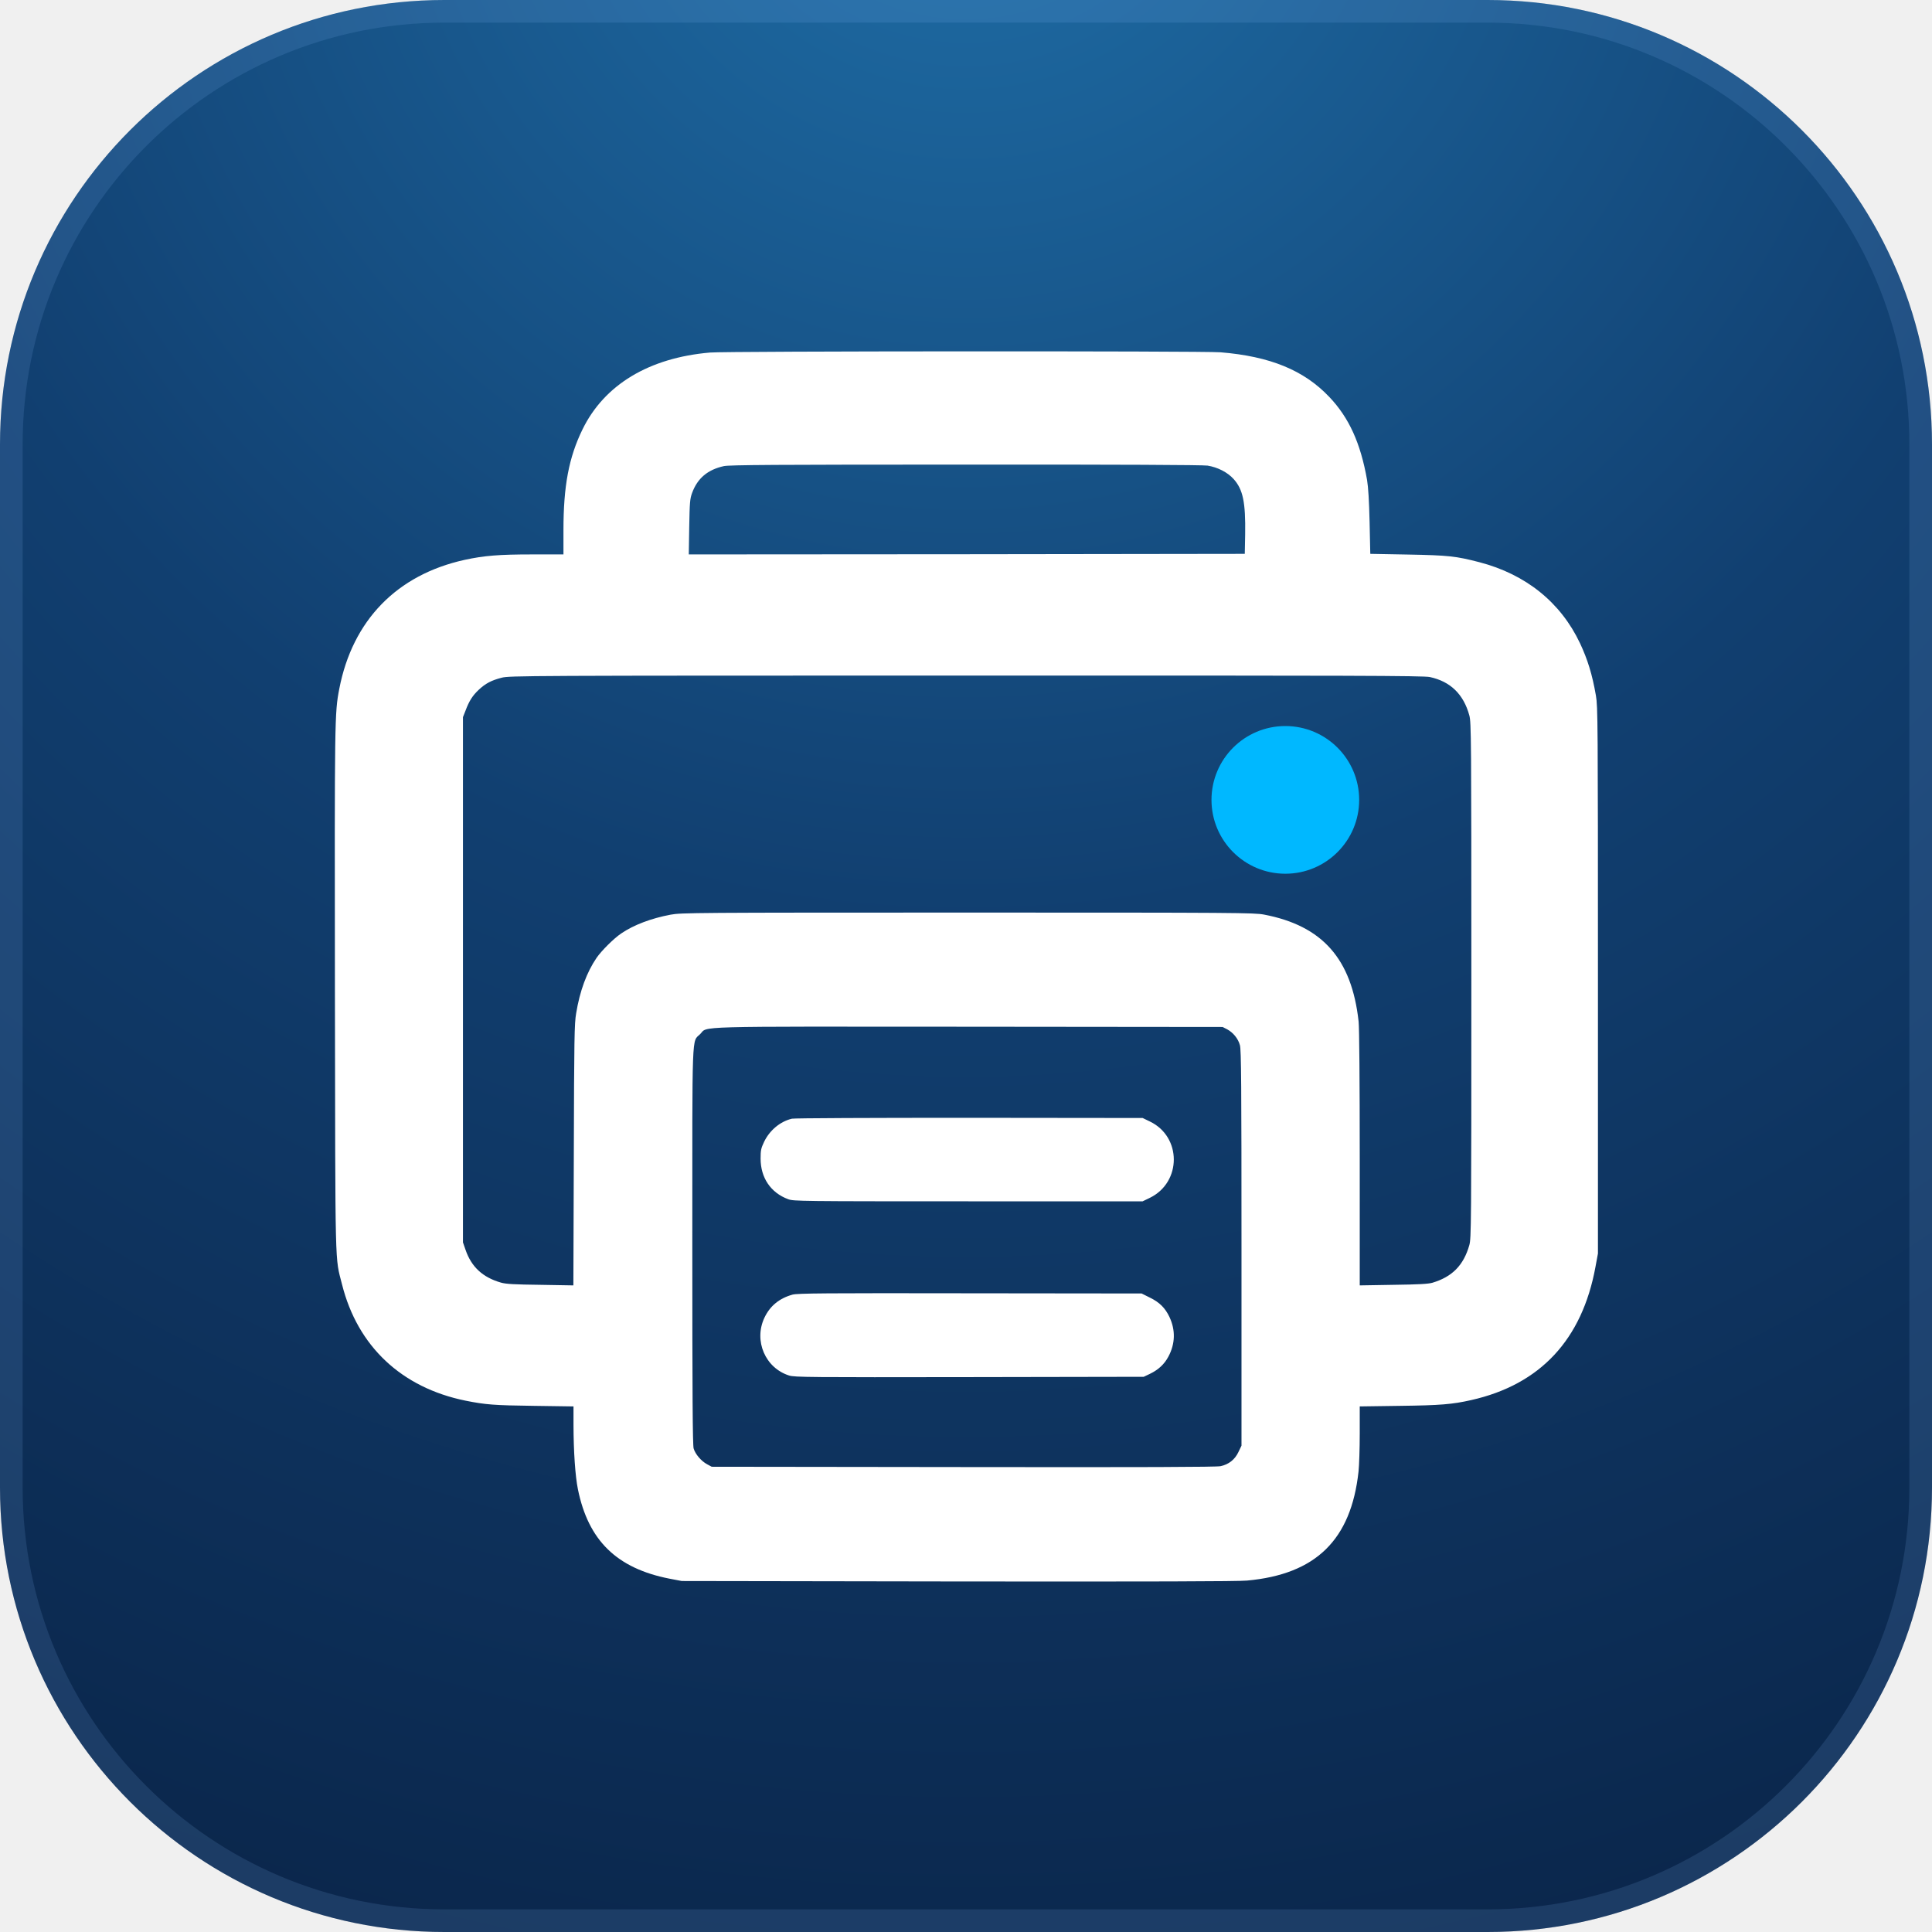
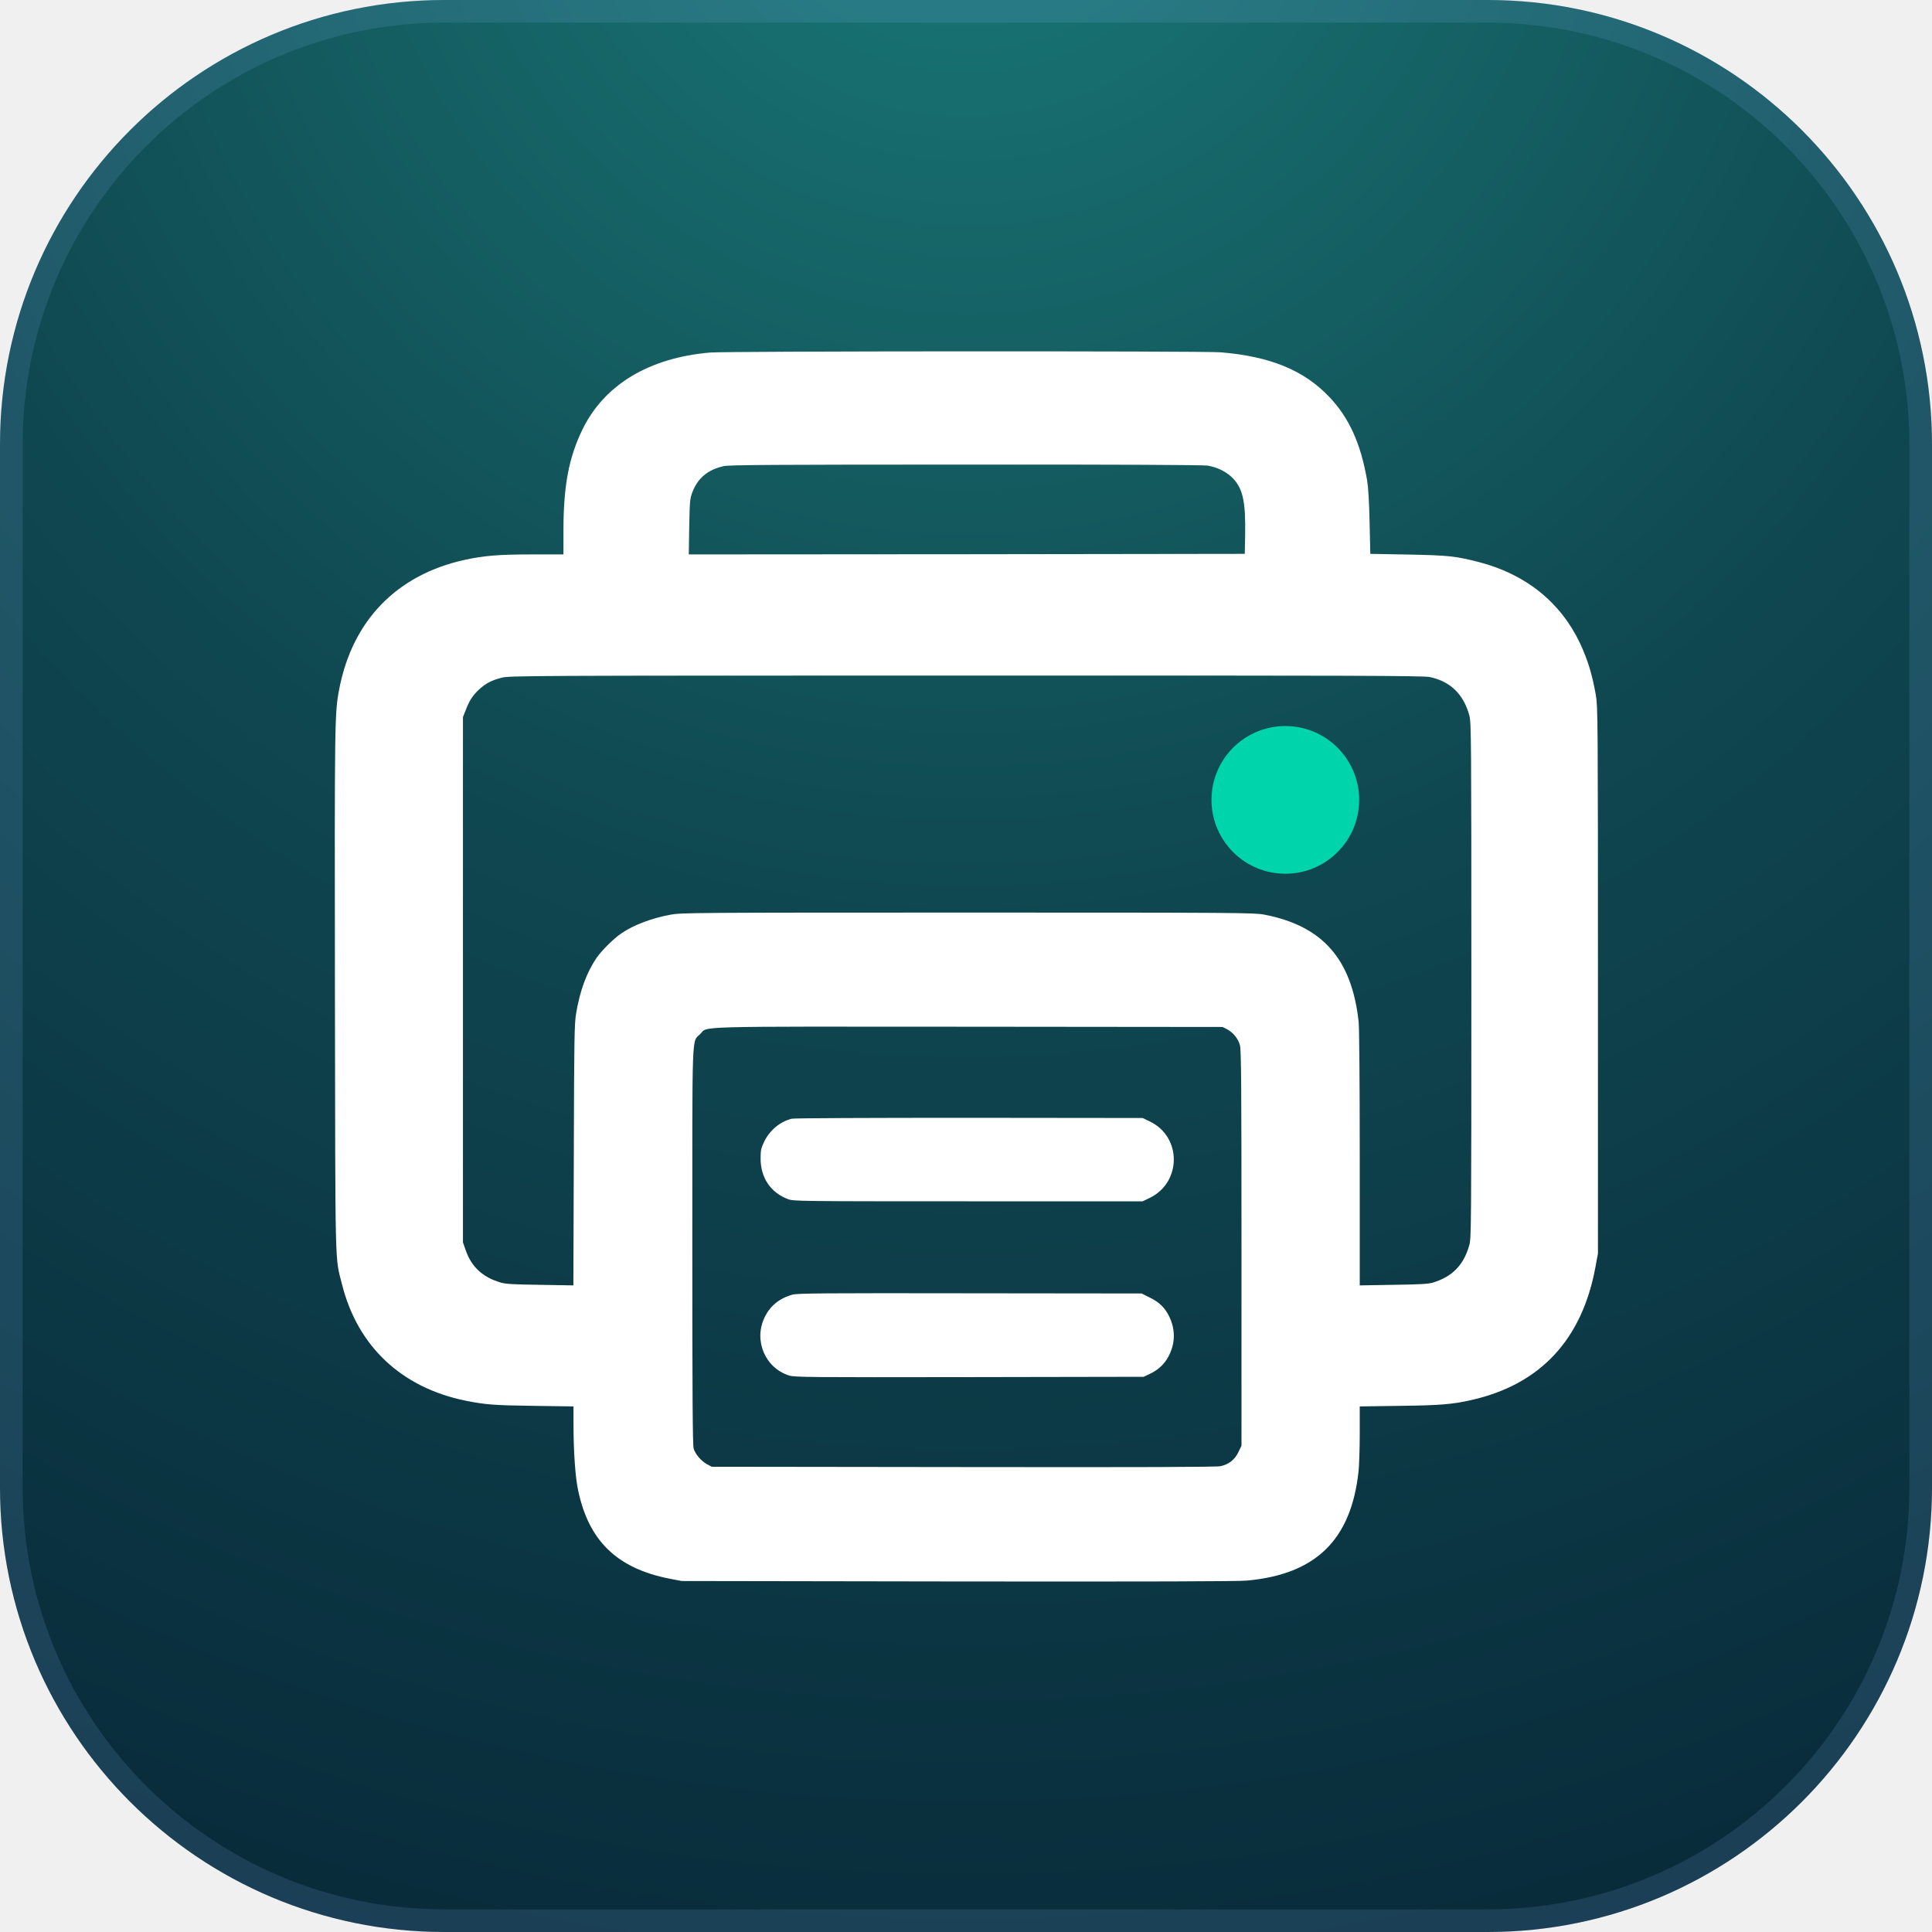
<svg xmlns="http://www.w3.org/2000/svg" viewBox="0 0 256 256">
  <defs>
    <radialGradient id="bg" cx="0.5" cy="-0.1" r="1.2">
-       <stop offset="0" stop-color="#1f6fa8" />
-       <stop offset="0.48" stop-color="#113f70" />
-       <stop offset="1" stop-color="#0a2448" />
+       <stop offset="0" stop-color="#1a7a78" />
+       <stop offset="0.48" stop-color="#0f4750" />
+       <stop offset="1" stop-color="#082838" />
    </radialGradient>
  </defs>
  <rect width="256" height="256" rx="58.88" fill="url(#bg)" />
  <rect x="1.5" y="1.5" width="253" height="253" rx="57.38" fill="none" stroke="#8cbeff" stroke-opacity="0.14" stroke-width="3" />
  <g transform="translate(20.9 20.9) scale(0.837)">
    <g data-centre="1">
      <path fill="#ffffff" fill-rule="evenodd" d="M87.44 30.84 C77.77 31.67 70.69 35.94 67.24 43.02 C65.08 47.45 64.23 51.95 64.23 58.97 L64.23 62.80 L59.26 62.80 C54.04 62.80 51.68 62.99 48.59 63.66 C37.86 66.02 30.83 73.24 28.74 84.09 C28.00 87.91 28.00 88.73 28.05 131.72 C28.12 177.15 28.04 173.86 29.18 178.38 C31.64 188.17 38.60 194.71 48.73 196.77 C51.87 197.40 53.23 197.51 59.54 197.59 L65.82 197.68 L65.82 200.62 C65.83 204.84 66.10 208.74 66.52 210.80 C68.17 218.92 72.67 223.31 81.02 224.95 L82.96 225.32 L126.65 225.39 C157.25 225.42 170.97 225.39 172.44 225.25 C183.34 224.26 188.92 218.81 190.10 207.98 C190.20 207.03 190.29 204.34 190.29 201.99 L190.29 197.68 L196.67 197.59 C203.05 197.51 204.95 197.35 207.92 196.68 C218.88 194.22 225.50 187.10 227.61 175.58 L228.00 173.47 L228.00 130.22 C228.00 89.07 227.98 86.89 227.68 85.15 C227.09 81.75 226.36 79.43 225.17 76.88 C222.11 70.40 216.59 65.95 209.22 64.03 C205.51 63.07 204.35 62.94 197.94 62.82 L191.96 62.71 L191.85 57.70 C191.77 54.29 191.64 52.16 191.45 51.02 C190.43 45.20 188.60 41.16 185.47 37.87 C181.45 33.63 176.08 31.44 168.24 30.80 C165.41 30.58 90.11 30.61 87.44 30.84 M166.20 48.74 C167.80 49.00 169.35 49.79 170.32 50.86 C171.81 52.52 172.23 54.54 172.15 59.64 L172.09 62.71 L128.09 62.77 L84.07 62.80 L84.14 58.46 C84.21 54.56 84.26 53.99 84.59 53.08 C85.45 50.74 87.05 49.39 89.62 48.82 C90.50 48.63 97.64 48.58 127.88 48.58 C152.35 48.56 165.45 48.63 166.20 48.74 M201.38 82.21 C204.65 82.91 206.73 84.94 207.64 88.29 C207.94 89.37 207.96 91.70 207.96 130.22 C207.96 169.15 207.94 171.06 207.64 172.14 C206.73 175.34 204.93 177.16 201.80 178.10 C201.15 178.29 199.59 178.38 195.62 178.43 L190.29 178.52 L190.29 158.41 C190.29 146.13 190.22 137.70 190.11 136.73 C189.01 126.81 184.38 121.59 175.15 119.82 C173.59 119.52 171.07 119.50 128.23 119.50 C84.72 119.50 82.89 119.52 81.20 119.83 C78.12 120.41 75.36 121.45 73.38 122.80 C72.18 123.61 70.26 125.53 69.47 126.67 C67.91 128.96 66.82 131.91 66.24 135.45 C65.96 137.06 65.92 139.37 65.87 157.88 L65.80 178.52 L60.58 178.43 C56.45 178.38 55.14 178.31 54.34 178.08 C51.45 177.25 49.66 175.60 48.73 172.89 L48.32 171.71 L48.32 130.14 L48.32 88.56 L48.73 87.52 C49.29 86.01 49.85 85.13 50.84 84.21 C51.89 83.23 52.81 82.74 54.44 82.32 C55.67 82.00 57.89 81.98 127.96 81.98 C189.34 81.96 200.40 82.00 201.38 82.21 M169.32 137.99 C170.25 138.50 171.04 139.45 171.32 140.49 C171.53 141.16 171.57 146.84 171.57 172.59 L171.57 203.89 L171.09 204.89 C170.53 206.09 169.56 206.86 168.26 207.14 C167.59 207.28 156.25 207.32 127.53 207.28 L87.70 207.23 L86.98 206.84 C86.05 206.35 85.10 205.24 84.84 204.34 C84.68 203.85 84.63 195.62 84.63 172.38 C84.63 137.41 84.52 140.09 85.88 138.73 C87.16 137.45 83.77 137.54 128.40 137.57 L168.58 137.61 L169.32 137.99" />
-       <circle cx="178.51" cy="101.66" r="11.69" fill="#00b8ff" />
+       <circle cx="178.51" cy="101.66" r="11.69" fill="#00d4aa" />
      <path fill="#ffffff" fill-rule="evenodd" d="M100.40 152.13 C98.53 152.57 96.86 153.98 95.99 155.80 C95.51 156.81 95.44 157.14 95.44 158.44 C95.44 161.48 97.04 163.86 99.82 164.88 C100.68 165.19 101.63 165.21 128.32 165.21 L155.92 165.21 L157.08 164.65 C162.12 162.17 162.11 154.98 157.06 152.57 L155.92 152.02 L128.49 151.99 C112.95 151.99 100.78 152.04 100.40 152.13" />
      <path fill="#ffffff" fill-rule="evenodd" d="M100.50 179.98 C98.41 180.56 96.92 181.77 96.04 183.65 C94.33 187.29 96.18 191.60 99.96 192.79 C100.82 193.06 103.16 193.08 128.49 193.04 L156.09 192.99 L157.06 192.53 C158.41 191.88 159.36 191.00 160.00 189.79 C161.09 187.75 161.14 185.60 160.17 183.53 C159.50 182.11 158.61 181.21 157.10 180.47 L155.76 179.80 L128.60 179.77 C105.57 179.73 101.28 179.77 100.50 179.98" />
    </g>
  </g>
</svg>
